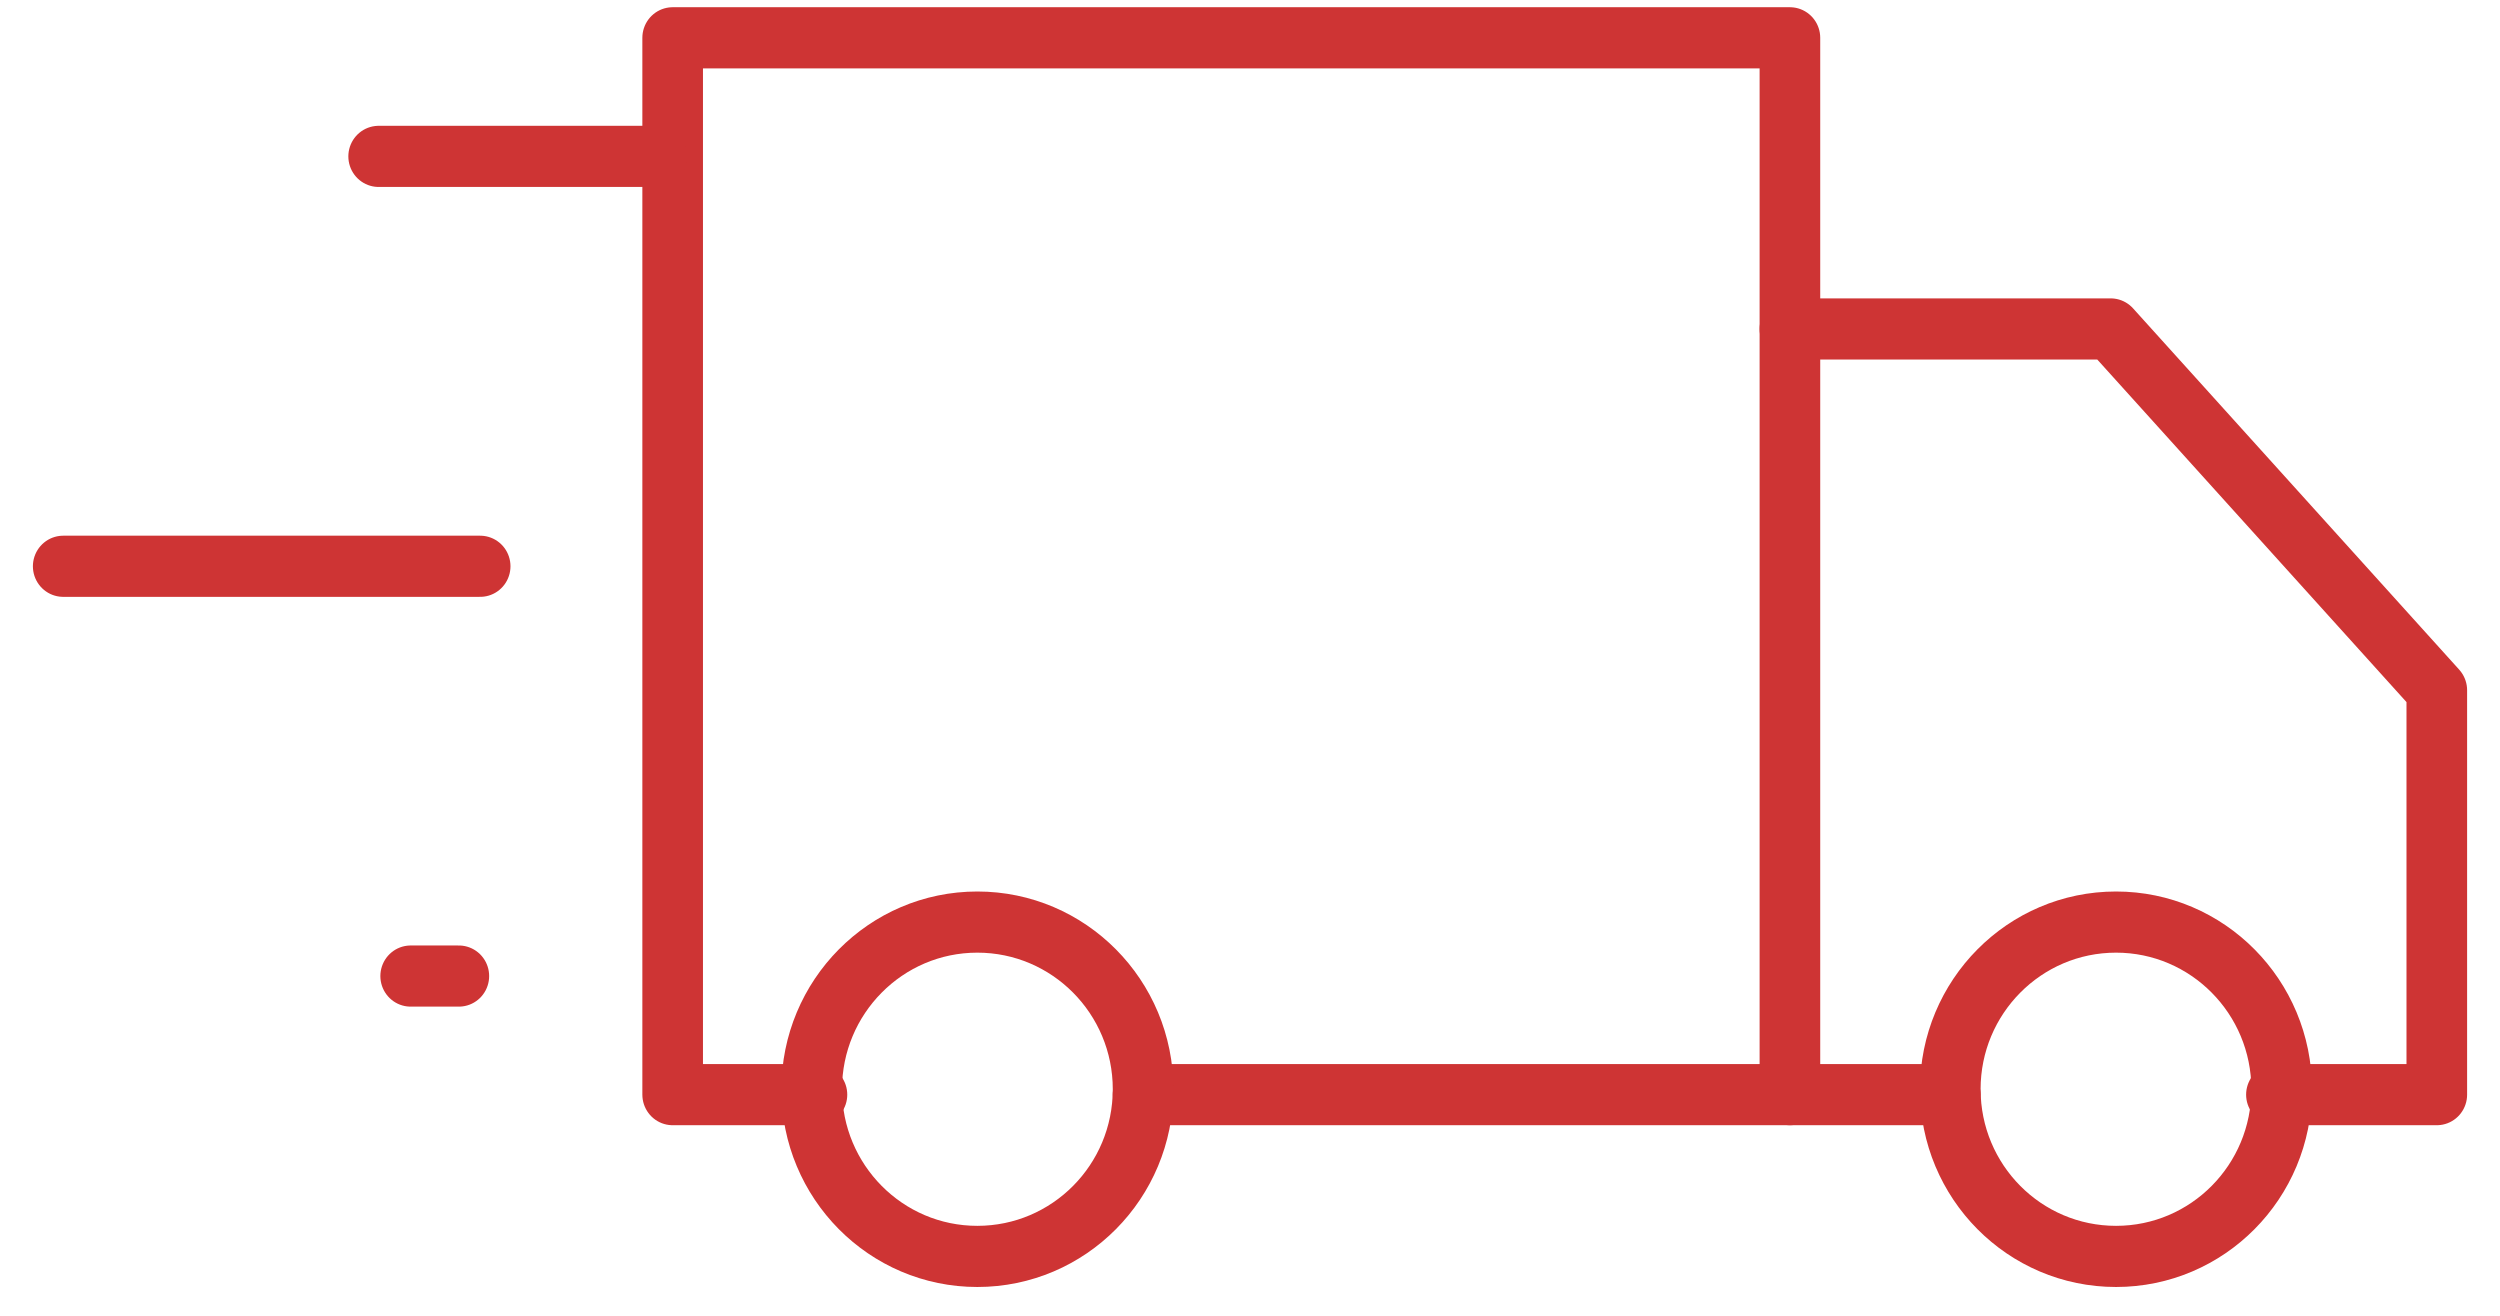
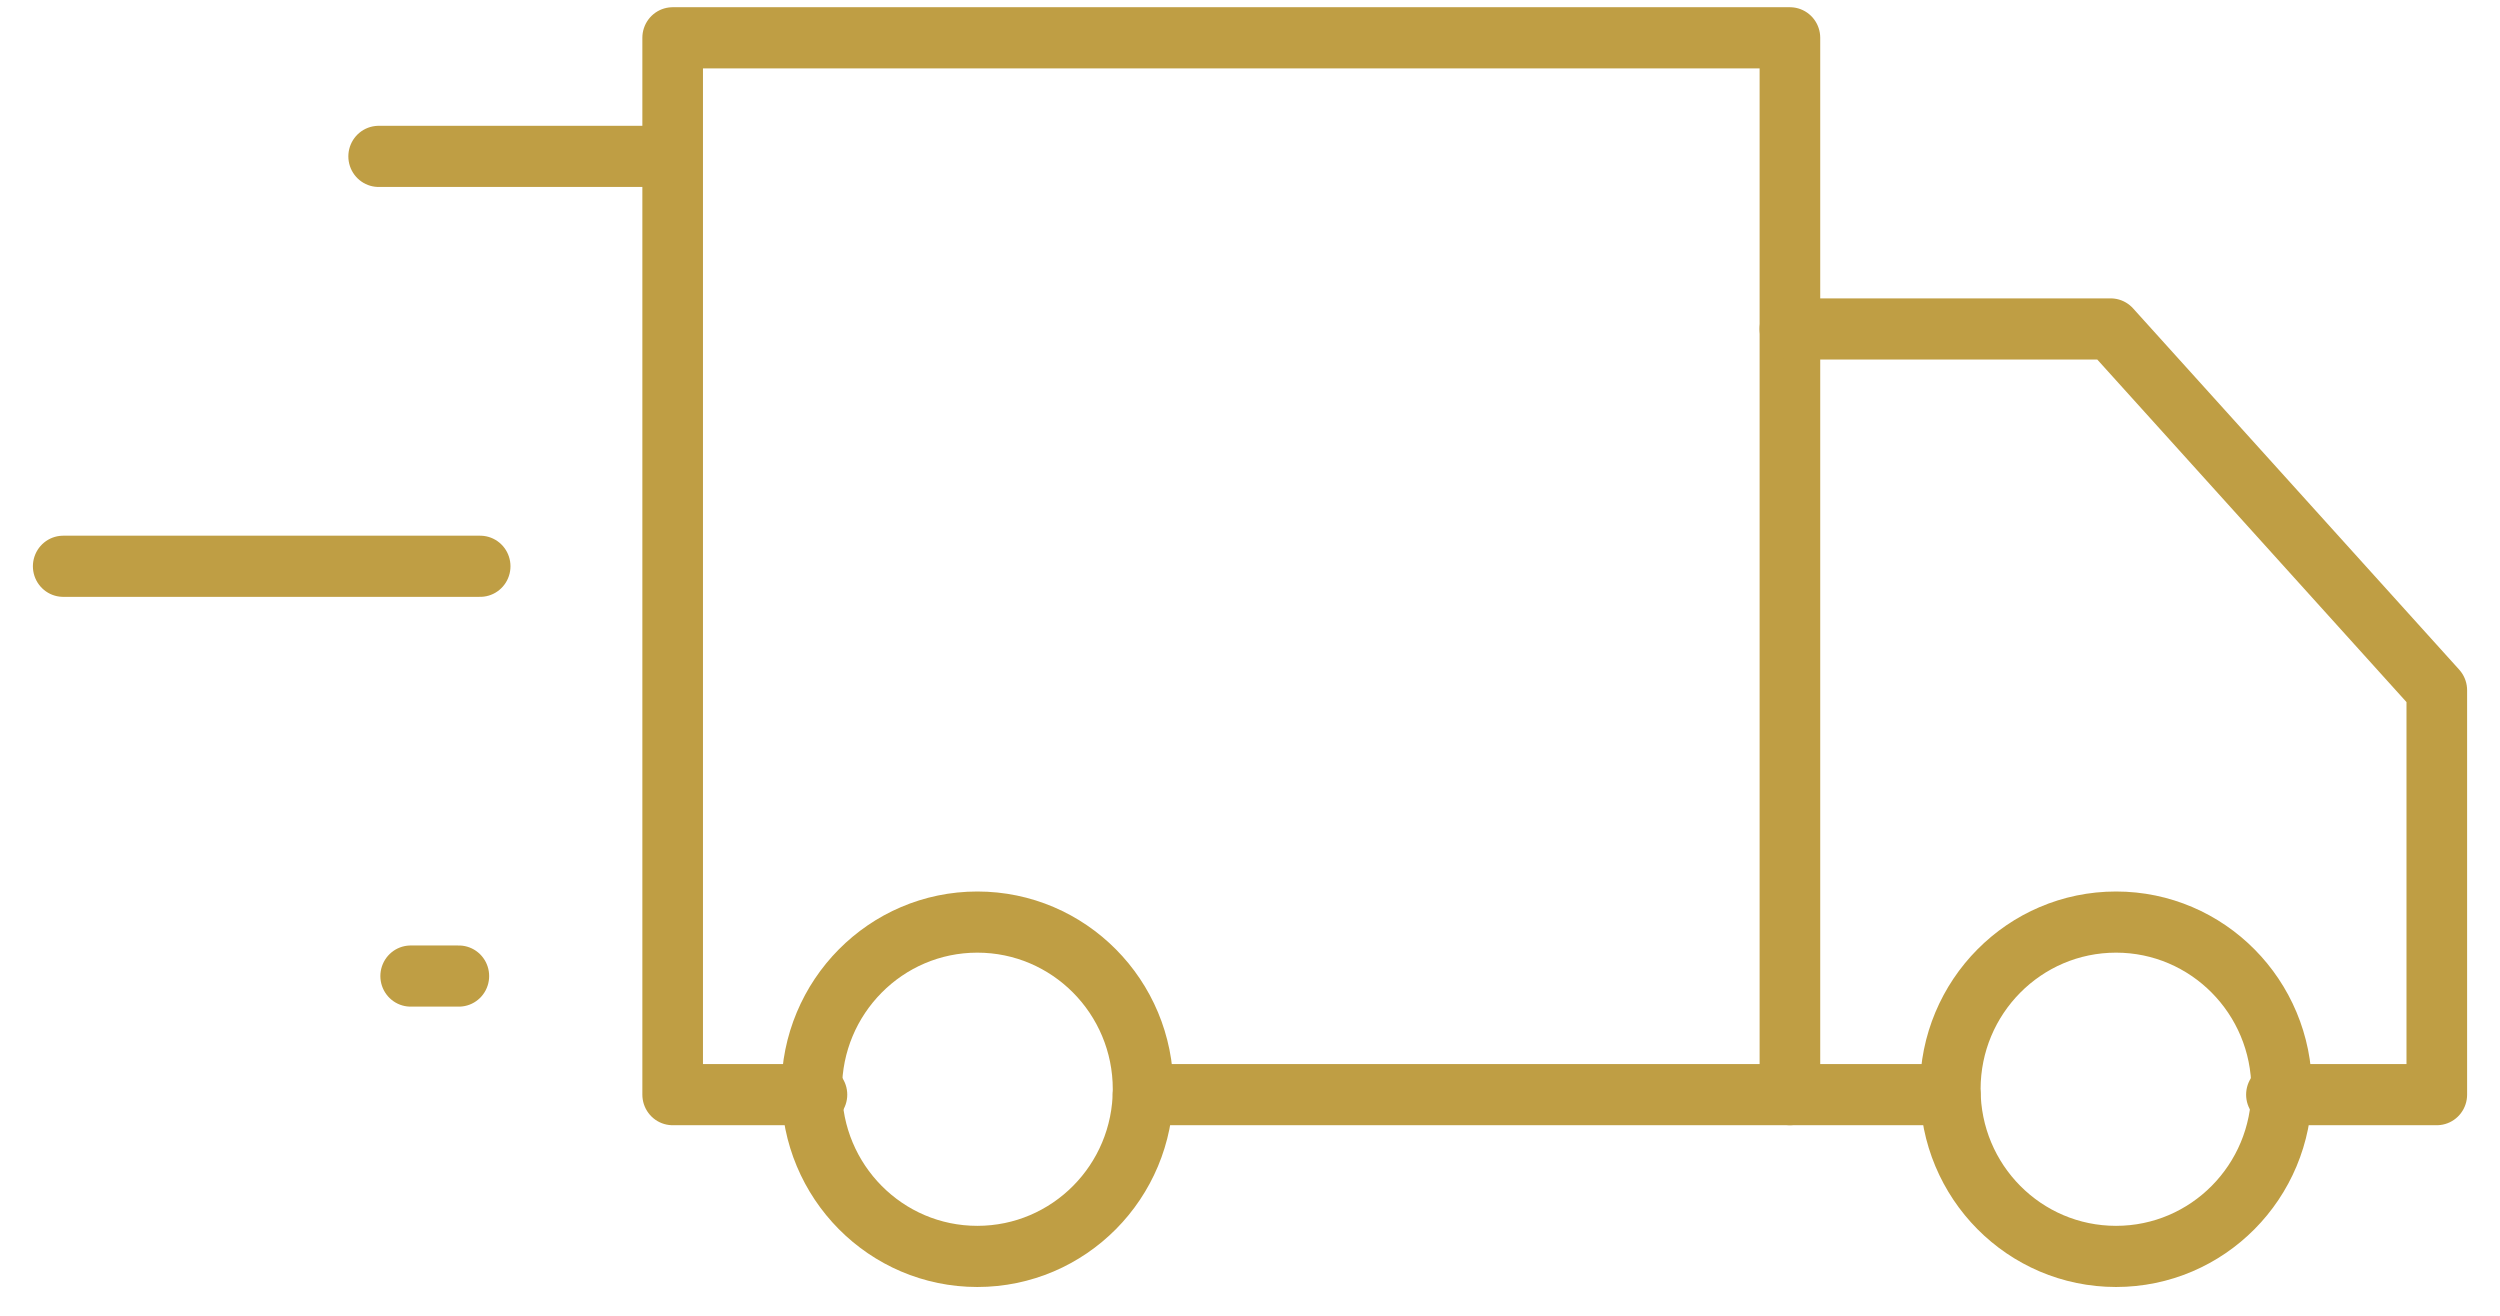
<svg xmlns="http://www.w3.org/2000/svg" width="76pt" height="40pt" viewBox="0 0 76 40" version="1.1">
  <g id="surface1">
-     <path style="fill:none;stroke-width:1.134;stroke-linecap:round;stroke-linejoin:round;stroke:rgb(80.784%,20.392%,20.392%);stroke-opacity:1;stroke-miterlimit:10;" d="M 14.799 20.299 L 12.1 20.299 L 12.1 0.701 L 33 0.701 L 33 20.299 L 20.9 20.299 " transform="matrix(1.625089,0,0,1.639344,0.78546,0)" />
-     <path style="fill:none;stroke-width:1.134;stroke-linecap:round;stroke-linejoin:round;stroke:rgb(80.784%,20.392%,20.392%);stroke-opacity:1;stroke-miterlimit:10;" d="M 33 6.1 L 39 6.1 L 45.101 12.8 L 45.101 20.299 L 42.101 20.299 " transform="matrix(1.625089,0,0,1.639344,0.78546,0)" />
-     <path style="fill:none;stroke-width:1.134;stroke-linecap:round;stroke-linejoin:round;stroke:rgb(80.784%,20.392%,20.392%);stroke-opacity:1;stroke-miterlimit:10;" d="M 20.9 20.199 C 20.9 21.912 19.513 23.299 17.799 23.299 C 16.088 23.299 14.701 21.912 14.701 20.199 C 14.701 18.488 16.088 17.099 17.799 17.099 C 19.513 17.099 20.9 18.488 20.9 20.199 Z M 20.9 20.199 " transform="matrix(1.625089,0,0,1.639344,0.78546,0)" />
-     <path style="fill:none;stroke-width:1.134;stroke-linecap:round;stroke-linejoin:round;stroke:rgb(80.784%,20.392%,20.392%);stroke-opacity:1;stroke-miterlimit:10;" d="M 42.199 20.199 C 42.199 21.912 40.812 23.299 39.101 23.299 C 37.387 23.299 36 21.912 36 20.199 C 36 18.488 37.387 17.099 39.101 17.099 C 40.812 17.099 42.199 18.488 42.199 20.199 Z M 42.199 20.199 " transform="matrix(1.625089,0,0,1.639344,0.78546,0)" />
-     <path style="fill:none;stroke-width:1.134;stroke-linecap:round;stroke-linejoin:round;stroke:rgb(80.784%,20.392%,20.392%);stroke-opacity:1;stroke-miterlimit:10;" d="M 33 20.299 L 36 20.299 " transform="matrix(1.625089,0,0,1.639344,0.78546,0)" />
-     <path style="fill:none;stroke-width:1.134;stroke-linecap:round;stroke-linejoin:round;stroke:rgb(80.784%,20.392%,20.392%);stroke-opacity:1;stroke-miterlimit:10;" d="M 8.499 10.501 L 0.699 10.501 " transform="matrix(1.625089,0,0,1.639344,0.78546,0)" />
-     <path style="fill:none;stroke-width:1.134;stroke-linecap:round;stroke-linejoin:round;stroke:rgb(80.784%,20.392%,20.392%);stroke-opacity:1;stroke-miterlimit:10;" d="M 11.8 2.9 L 6.6 2.9 " transform="matrix(1.625089,0,0,1.639344,0.78546,0)" />
-     <path style="fill:none;stroke-width:1.134;stroke-linecap:round;stroke-linejoin:round;stroke:rgb(80.784%,20.392%,20.392%);stroke-opacity:1;stroke-miterlimit:10;" d="M 8.1 18.1 L 7.199 18.1 " transform="matrix(1.625089,0,0,1.639344,0.78546,0)" />
+     <path style="fill:none;stroke-width:1.134;stroke-linecap:round;stroke-linejoin:round;stroke:rgb(191, 158, 68);stroke-opacity:1;stroke-miterlimit:10;" d="M 14.799 20.299 L 12.1 20.299 L 12.1 0.701 L 33 0.701 L 33 20.299 L 20.9 20.299 " transform="matrix(1.625089,0,0,1.639344,0.78546,0)" />
+     <path style="fill:none;stroke-width:1.134;stroke-linecap:round;stroke-linejoin:round;stroke:rgb(191, 158, 68);stroke-opacity:1;stroke-miterlimit:10;" d="M 33 6.1 L 39 6.1 L 45.101 12.8 L 45.101 20.299 L 42.101 20.299 " transform="matrix(1.625089,0,0,1.639344,0.78546,0)" />
+     <path style="fill:none;stroke-width:1.134;stroke-linecap:round;stroke-linejoin:round;stroke:rgb(191, 158, 68);stroke-opacity:1;stroke-miterlimit:10;" d="M 20.9 20.199 C 20.9 21.912 19.513 23.299 17.799 23.299 C 16.088 23.299 14.701 21.912 14.701 20.199 C 14.701 18.488 16.088 17.099 17.799 17.099 C 19.513 17.099 20.9 18.488 20.9 20.199 Z M 20.9 20.199 " transform="matrix(1.625089,0,0,1.639344,0.78546,0)" />
+     <path style="fill:none;stroke-width:1.134;stroke-linecap:round;stroke-linejoin:round;stroke:rgb(191, 158, 68);stroke-opacity:1;stroke-miterlimit:10;" d="M 42.199 20.199 C 42.199 21.912 40.812 23.299 39.101 23.299 C 37.387 23.299 36 21.912 36 20.199 C 36 18.488 37.387 17.099 39.101 17.099 C 40.812 17.099 42.199 18.488 42.199 20.199 Z M 42.199 20.199 " transform="matrix(1.625089,0,0,1.639344,0.78546,0)" />
+     <path style="fill:none;stroke-width:1.134;stroke-linecap:round;stroke-linejoin:round;stroke:rgb(191, 158, 68);stroke-opacity:1;stroke-miterlimit:10;" d="M 33 20.299 L 36 20.299 " transform="matrix(1.625089,0,0,1.639344,0.78546,0)" />
+     <path style="fill:none;stroke-width:1.134;stroke-linecap:round;stroke-linejoin:round;stroke:rgb(191, 158, 68);stroke-opacity:1;stroke-miterlimit:10;" d="M 8.499 10.501 L 0.699 10.501 " transform="matrix(1.625089,0,0,1.639344,0.78546,0)" />
+     <path style="fill:none;stroke-width:1.134;stroke-linecap:round;stroke-linejoin:round;stroke:rgb(191, 158, 68);stroke-opacity:1;stroke-miterlimit:10;" d="M 11.8 2.9 L 6.6 2.9 " transform="matrix(1.625089,0,0,1.639344,0.78546,0)" />
+     <path style="fill:none;stroke-width:1.134;stroke-linecap:round;stroke-linejoin:round;stroke:rgb(191, 158, 68);stroke-opacity:1;stroke-miterlimit:10;" d="M 8.1 18.1 L 7.199 18.1 " transform="matrix(1.625089,0,0,1.639344,0.78546,0)" />
  </g>
</svg>
